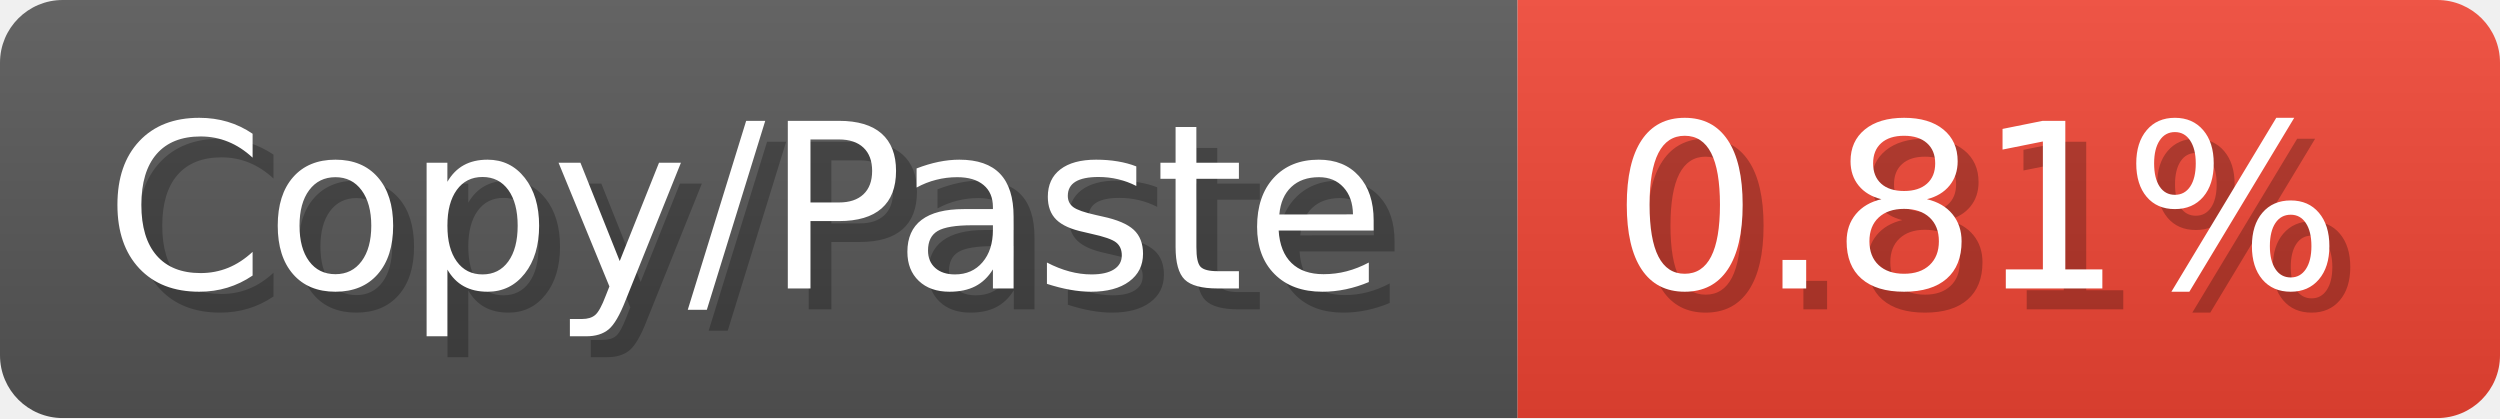
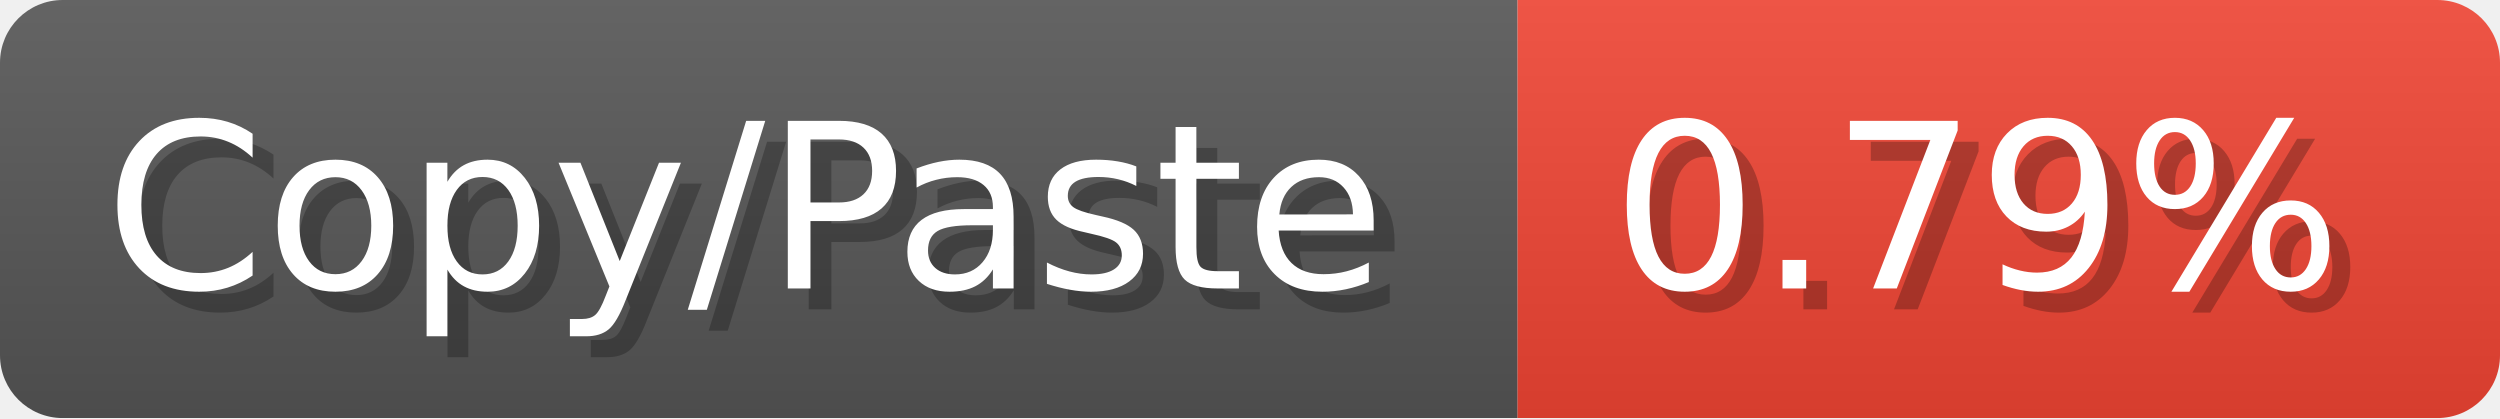
- <svg xmlns="http://www.w3.org/2000/svg" width="119.6" height="20" viewBox="0 0 1196 200" role="img" aria-label="Copy/Paste: 0.81%">
-   <linearGradient id="ZCRjc" x2="0" y2="100%">
+ <svg xmlns="http://www.w3.org/2000/svg" width="119.6" height="20" viewBox="0 0 1196 200" role="img" aria-label="Copy/Paste: 0.79%">
+   <linearGradient id="OMMnY" x2="0" y2="100%">
    <stop offset="0" stop-opacity=".1" stop-color="#EEE" />
    <stop offset="1" stop-opacity=".1" />
  </linearGradient>
-   <mask id="XZVeH">
+   <mask id="LdkUy">
    <rect width="1196" height="200" rx="30" fill="#FFF" />
  </mask>
-   <g mask="url(#XZVeH)">
+   <g mask="url(#LdkUy)">
    <rect width="726" height="200" fill="#555" />
    <rect width="470" height="200" fill="#E43" x="726" />
-     <rect width="1196" height="200" fill="url(#ZCRjc)" />
+     <rect width="1196" height="200" fill="url(#OMMnY)" />
  </g>
  <g aria-hidden="true" fill="#fff" text-anchor="start" font-family="Verdana,DejaVu Sans,sans-serif" font-size="110">
    <text x="60" y="148" textLength="626" fill="#000" opacity="0.25">Copy/Paste</text>
    <text x="50" y="138" textLength="626">Copy/Paste</text>
-     <text x="781" y="148" textLength="370" fill="#000" opacity="0.25">0.81%</text>
-     <text x="771" y="138" textLength="370">0.81%</text>
+     <text x="781" y="148" textLength="370" fill="#000" opacity="0.25">0.79%</text>
+     <text x="771" y="138" textLength="370">0.79%</text>
  </g>
</svg>
